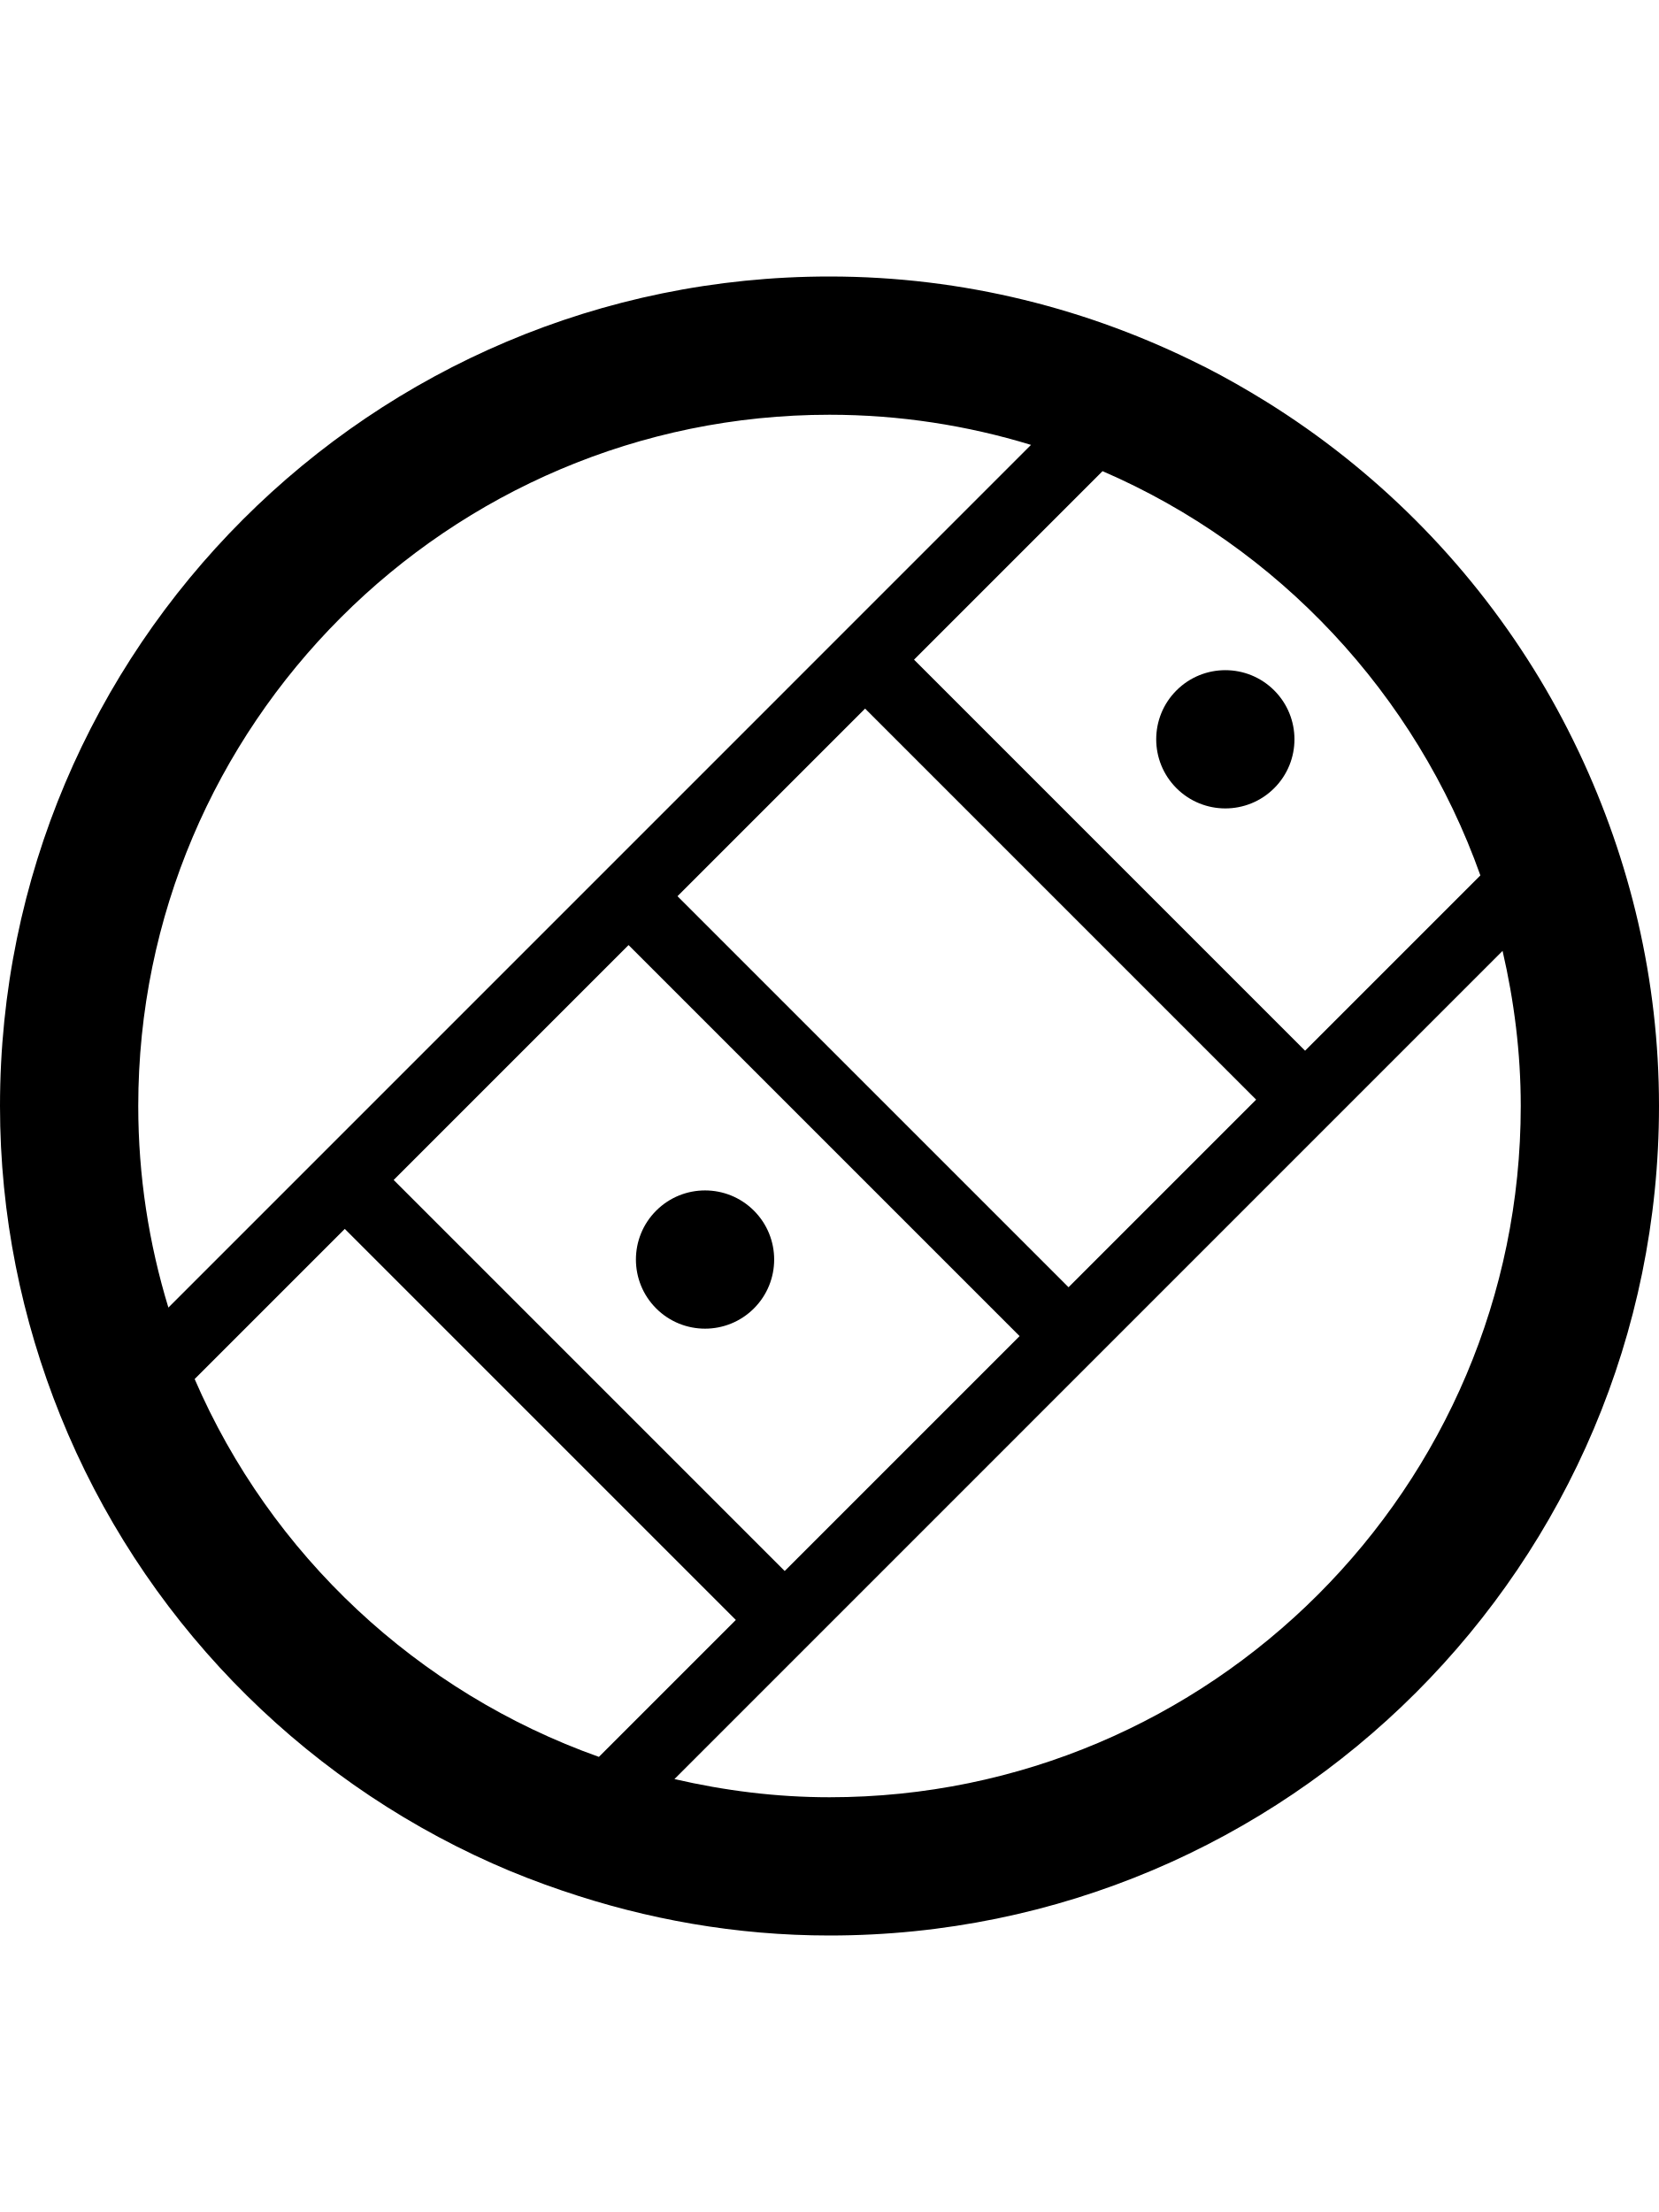
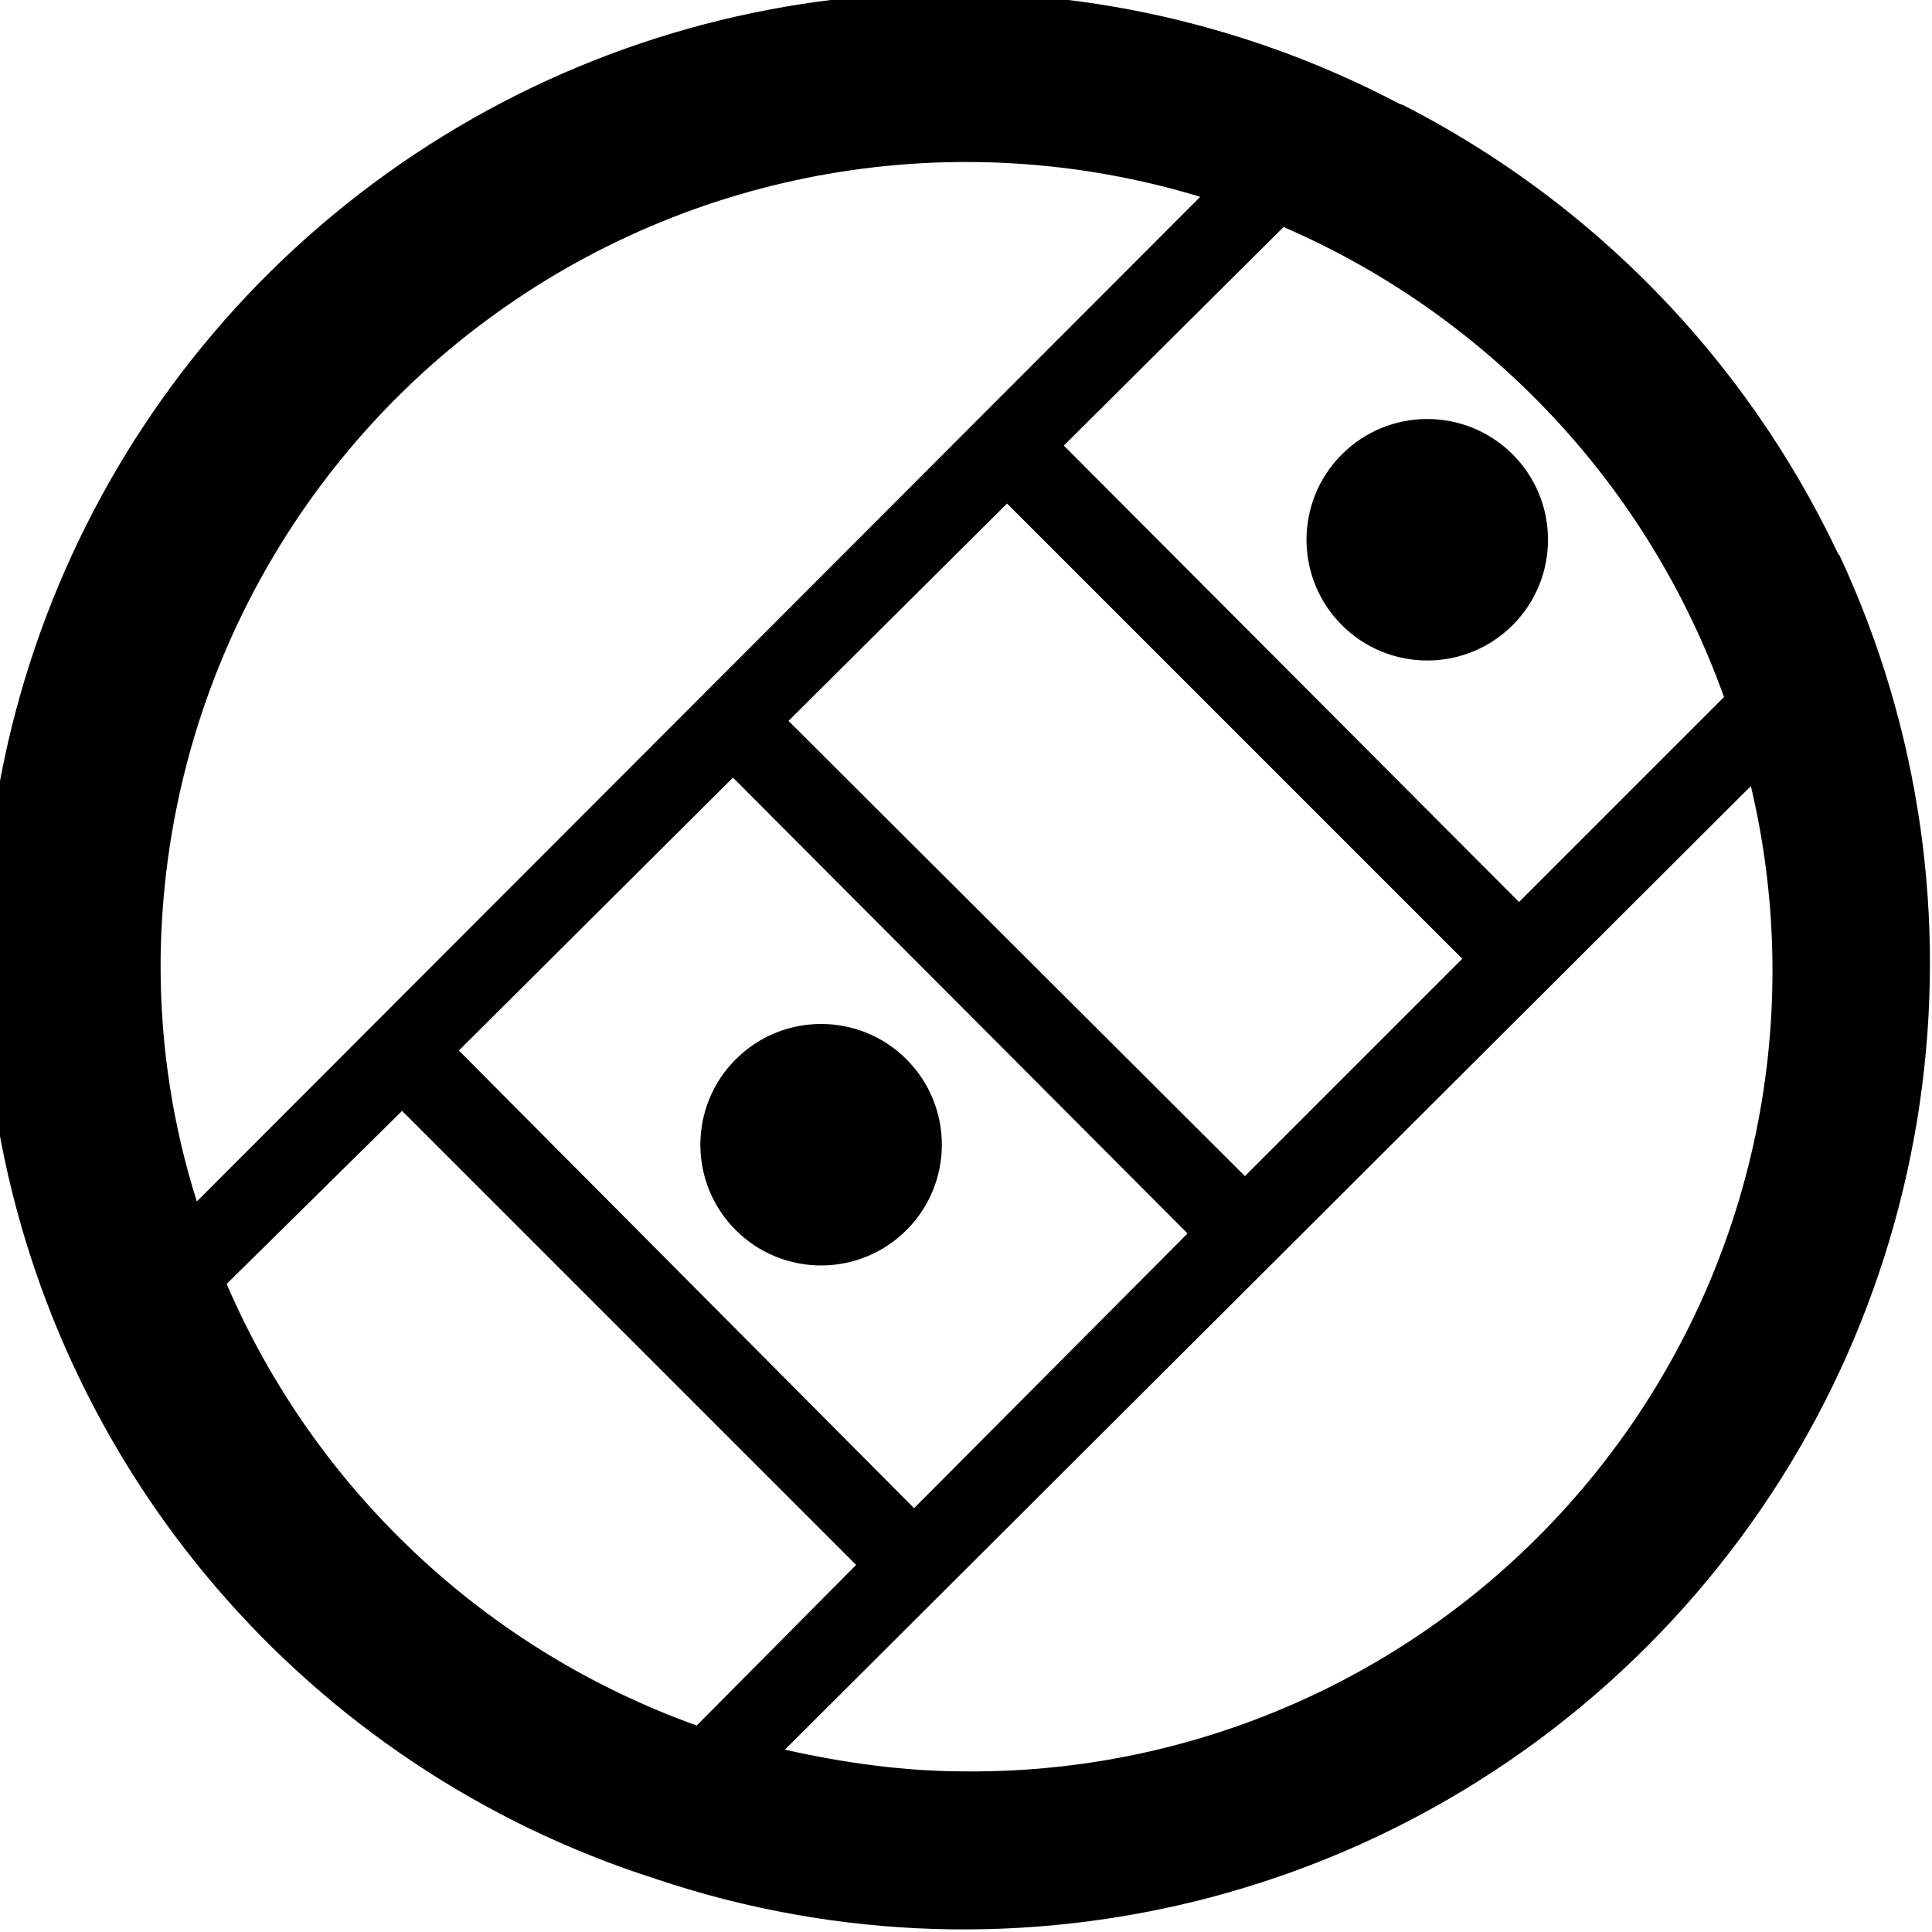
- <svg xmlns="http://www.w3.org/2000/svg" version="1.1" id="Layer_1" x="0px" y="0px" width="24px" height="32px" viewBox="0 0 24 32" style="enable-background:new 0 0 24 32;" xml:space="preserve">
-   <g>
-     <path d="M22.849,10.896c-0.009-0.018-0.017-0.036-0.026-0.054c-0.191-0.4-0.402-0.788-0.635-1.162c0,0,0,0,0,0   c-0.975-1.569-2.299-2.892-3.868-3.868c0,0,0,0,0,0c-0.289-0.179-0.584-0.348-0.888-0.503c-0.014-0.007-0.028-0.013-0.042-0.02   C15.767,4.471,13.94,4,12,4C5.373,4,0,9.373,0,16c0,1.585,0.315,3.094,0.873,4.479c0,0,0,0,0,0c1.164,2.888,3.415,5.214,6.25,6.478   c0,0,0,0,0,0c0.331,0.148,0.671,0.278,1.017,0.396c0,0,0,0,0.001,0C9.353,27.766,10.648,28,12,28c6.627,0,12-5.373,12-12   C24,14.172,23.579,12.447,22.849,10.896z M21.416,12.664L18.88,15.2l-5.657-5.657l2.727-2.727   C18.492,7.914,20.483,10.04,21.416,12.664z M9.801,12.965l2.714-2.714l5.657,5.657l-2.714,2.714L9.801,12.965z M14.75,19.329   l-3.398,3.398L5.695,17.07l3.398-3.398L14.75,19.329z M2,16C2,10.486,6.486,6,12,6c1.014,0,1.992,0.154,2.915,0.436L2.436,18.916   C2.154,17.992,2,17.014,2,16z M2.816,19.95l2.172-2.172l5.657,5.657l-1.981,1.981C6.04,24.483,3.914,22.492,2.816,19.95z M12,26   c-0.772,0-1.521-0.096-2.243-0.263l11.98-11.981C21.904,14.479,22,15.228,22,16C22,21.514,17.514,26,12,26z" />
-     <ellipse transform="matrix(0.7071 -0.7071 0.7071 0.7071 -2.3708 15.6674)" cx="17.727" cy="10.695" rx="1" ry="1" />
-     <ellipse transform="matrix(0.7071 -0.7071 0.7071 0.7071 -9.8976 12.5489)" cx="10.2" cy="18.222" rx="1" ry="1" />
-   </g>
+ <svg xmlns="http://www.w3.org/2000/svg" width="16" height="16" viewBox="0 0 16 16">
+   <path d="M15.23 4.6l-.02-.04A8.03 8.03 0 0 0 11.62.87l-.03-.01a8 8 0 1 0-6.16 14.7 8 8 0 0 0 9.8-10.97v.01zm-.95 1.17l-1.7 1.7-3.77-3.78 1.82-1.81a6.7 6.7 0 0 1 3.65 3.9zm-7.75.2l1.81-1.8 3.77 3.77-1.8 1.8-3.78-3.77zm3.3 4.25l-2.26 2.27L3.8 8.7l2.27-2.26 3.76 3.77zM1.33 8a6.67 6.67 0 0 1 8.61-6.37L1.63 9.95c-.2-.63-.3-1.29-.3-1.95zm.55 2.63L3.33 9.2l3.76 3.76-1.32 1.33a6.7 6.7 0 0 1-3.89-3.65zM8 14.67c-.51 0-1.01-.07-1.5-.18l8-7.98A6.63 6.63 0 0 1 8 14.67z" />
+   <circle transform="rotate(-45 11.82 4.47)" cx="11.82" cy="4.47" r="1" />
+   <circle transform="rotate(-45 6.8 9.48)" cx="6.8" cy="9.48" r="1" />
</svg>
